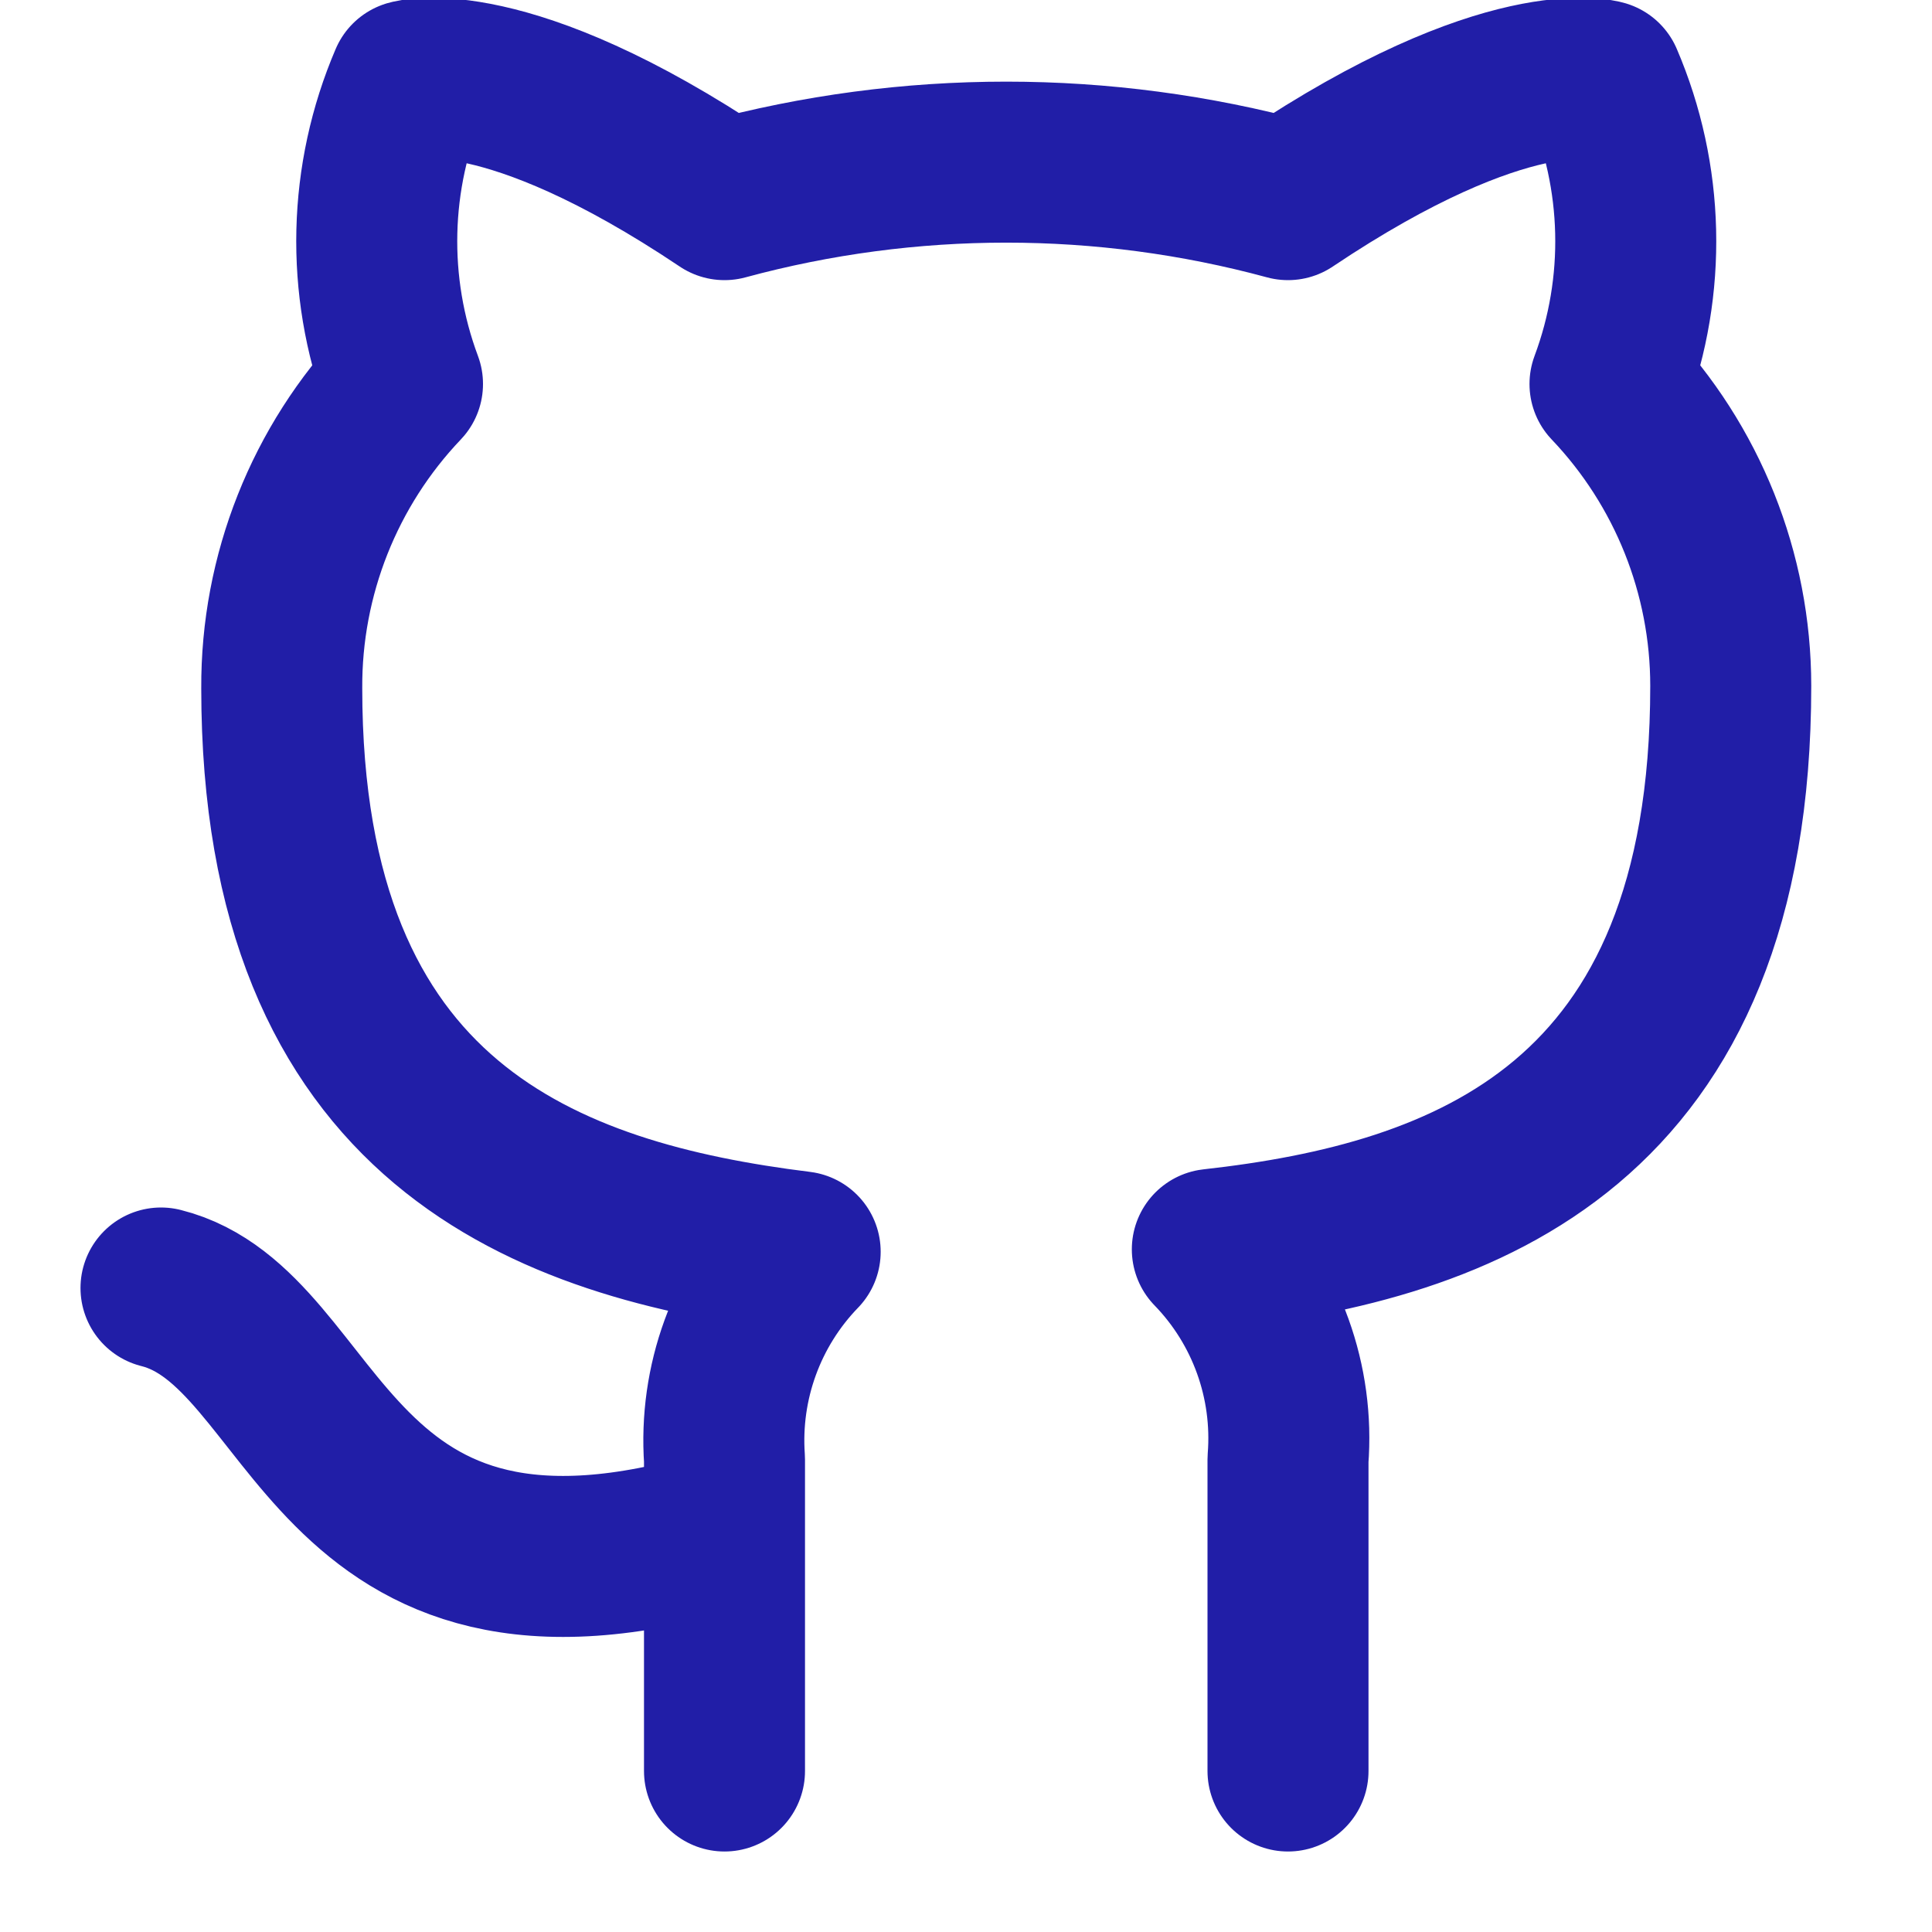
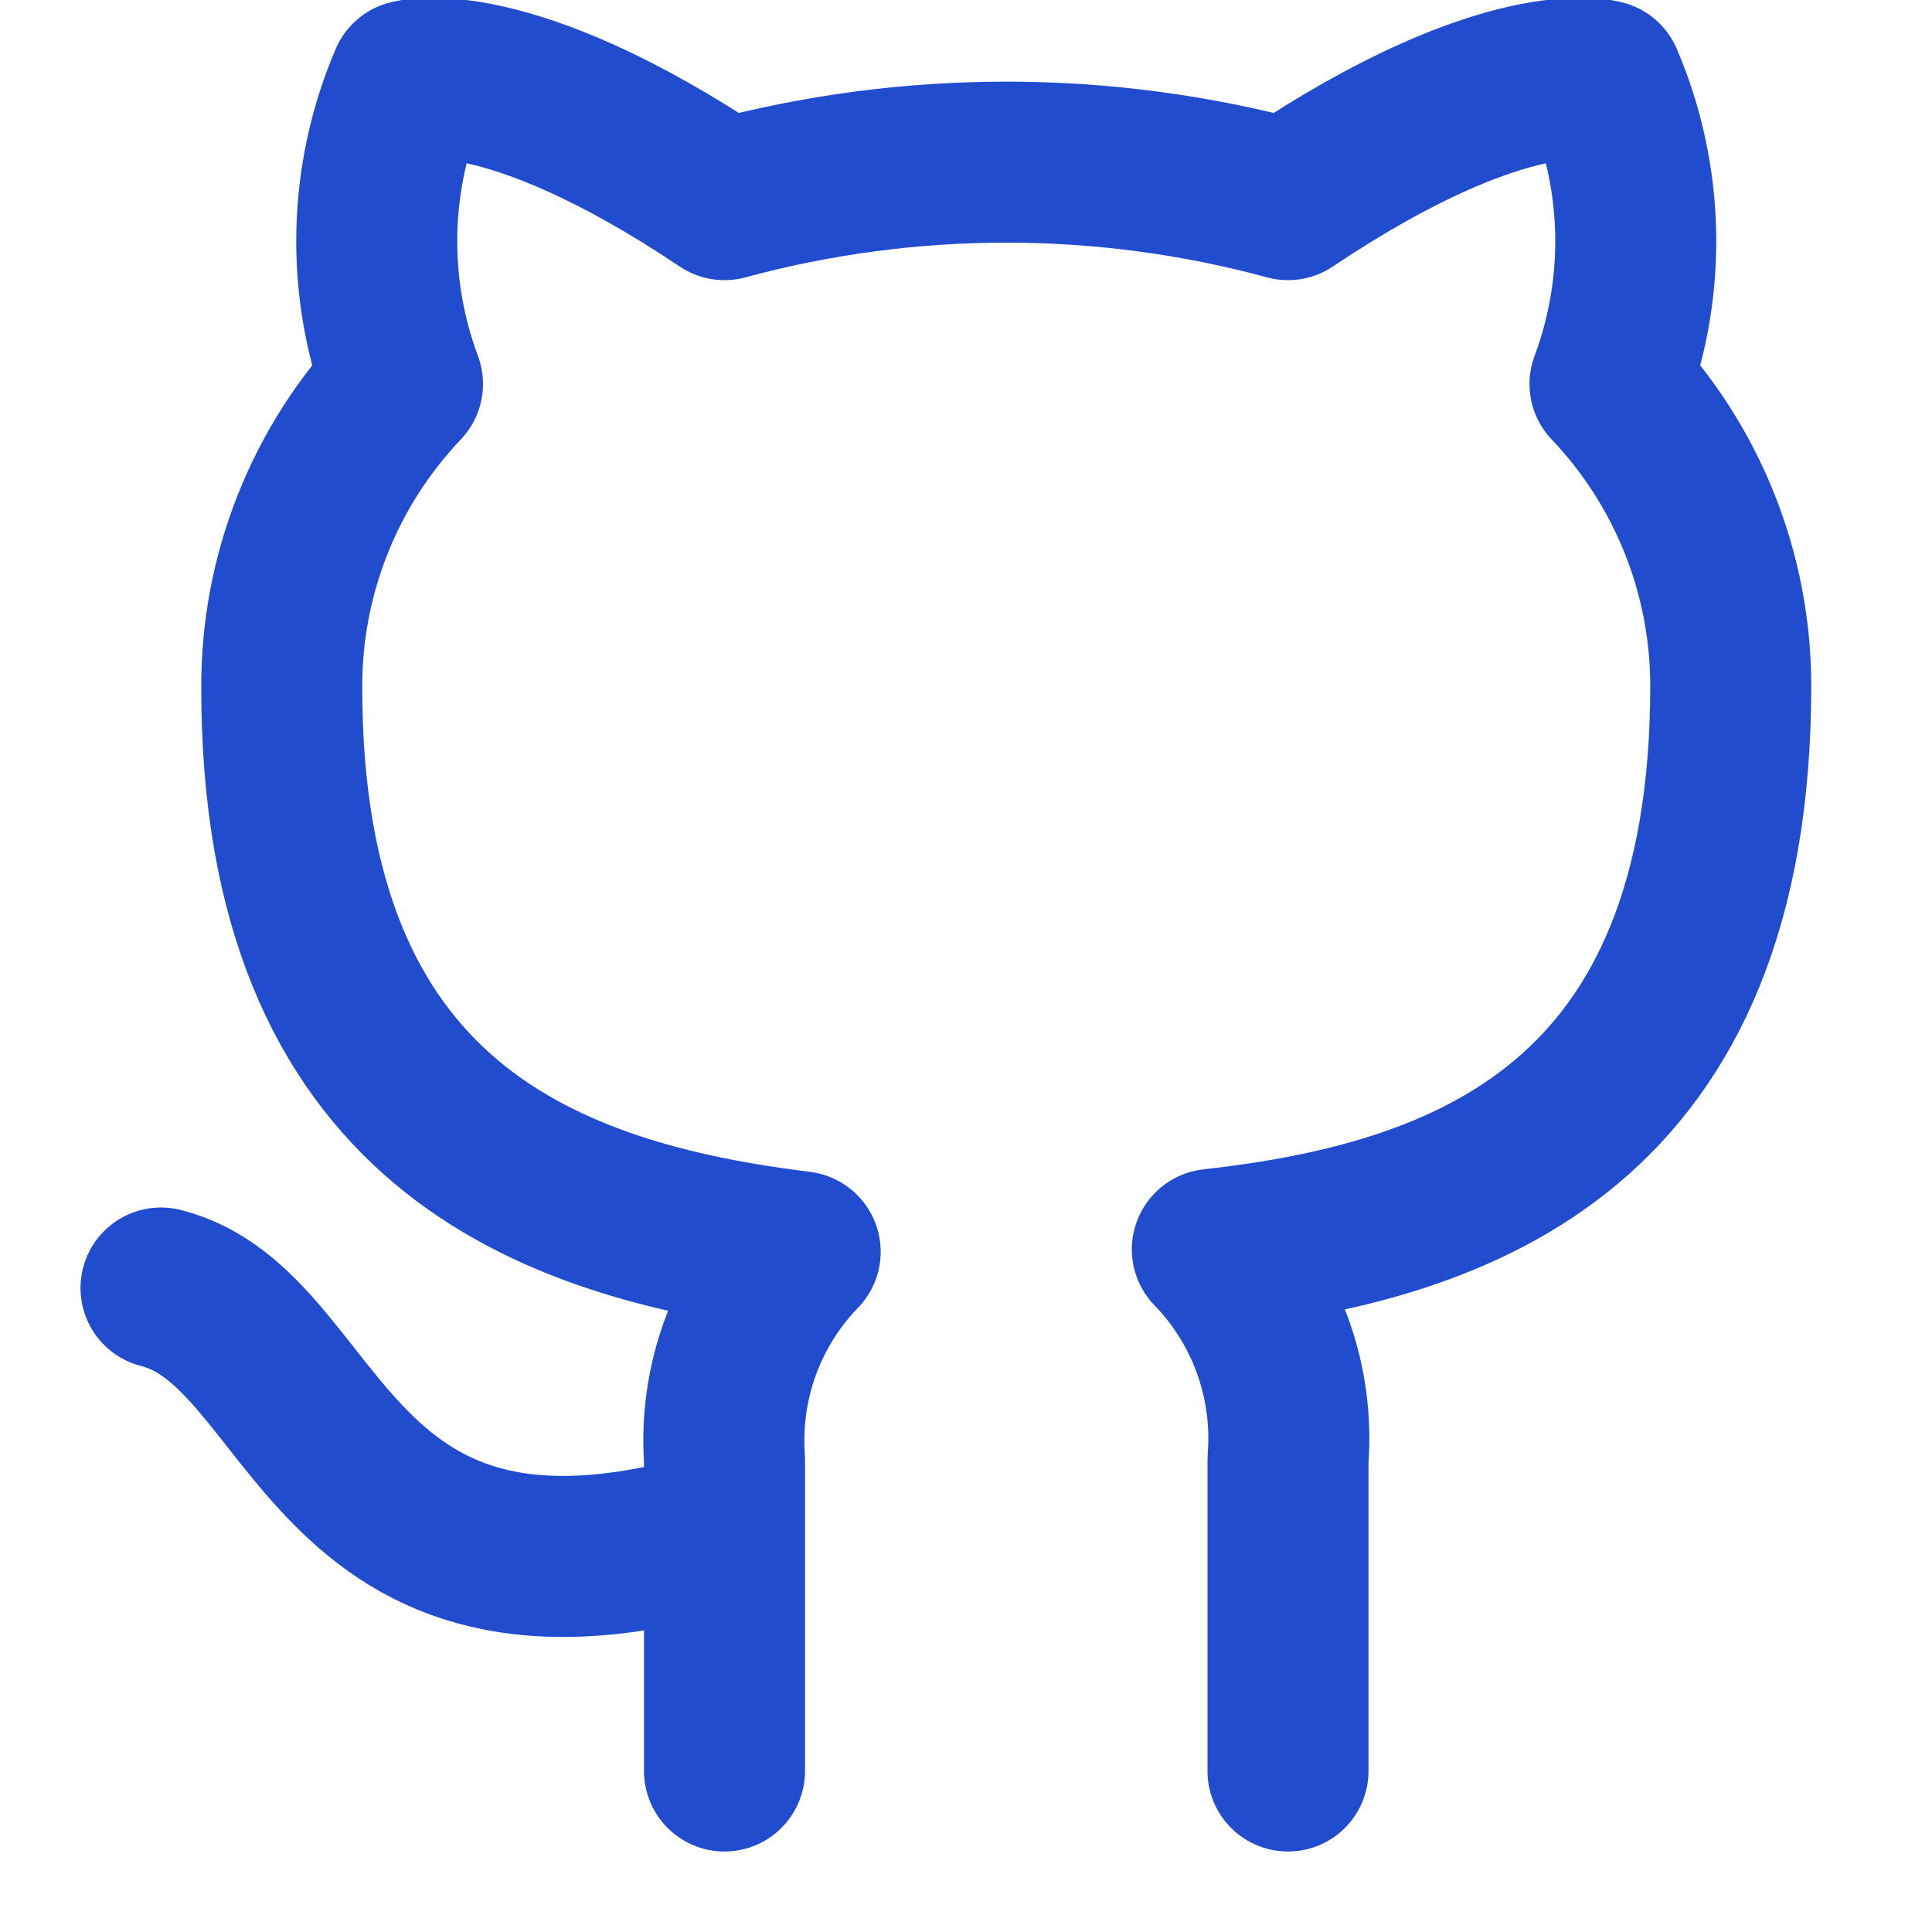
- <svg xmlns="http://www.w3.org/2000/svg" width="24" height="24" viewBox="0 0 24 24" fill="none" stroke="#211ea7" stroke-width="2" stroke-linecap="round" stroke-linejoin="round" class="feather feather-github">
+ <svg xmlns="http://www.w3.org/2000/svg" width="24" height="24" viewBox="0 0 24 24" fill="none" stroke="#214cce" stroke-width="2" stroke-linecap="round" stroke-linejoin="round" class="feather feather-github">
  <path d="M9 19c-5 1.5-5-2.5-7-3m14 6v-3.87a3.37 3.37 0 0 0-.94-2.61c3.14-.35 6.44-1.54 6.44-7A5.44 5.44 0 0 0 20 4.77 5.07 5.07 0 0 0 19.91 1S18.73.65 16 2.48a13.38 13.38 0 0 0-7 0C6.27.65 5.09 1 5.09 1A5.07 5.07 0 0 0 5 4.77a5.44 5.44 0 0 0-1.5 3.78c0 5.42 3.3 6.61 6.44 7A3.37 3.37 0 0 0 9 18.13V22" />
</svg>
